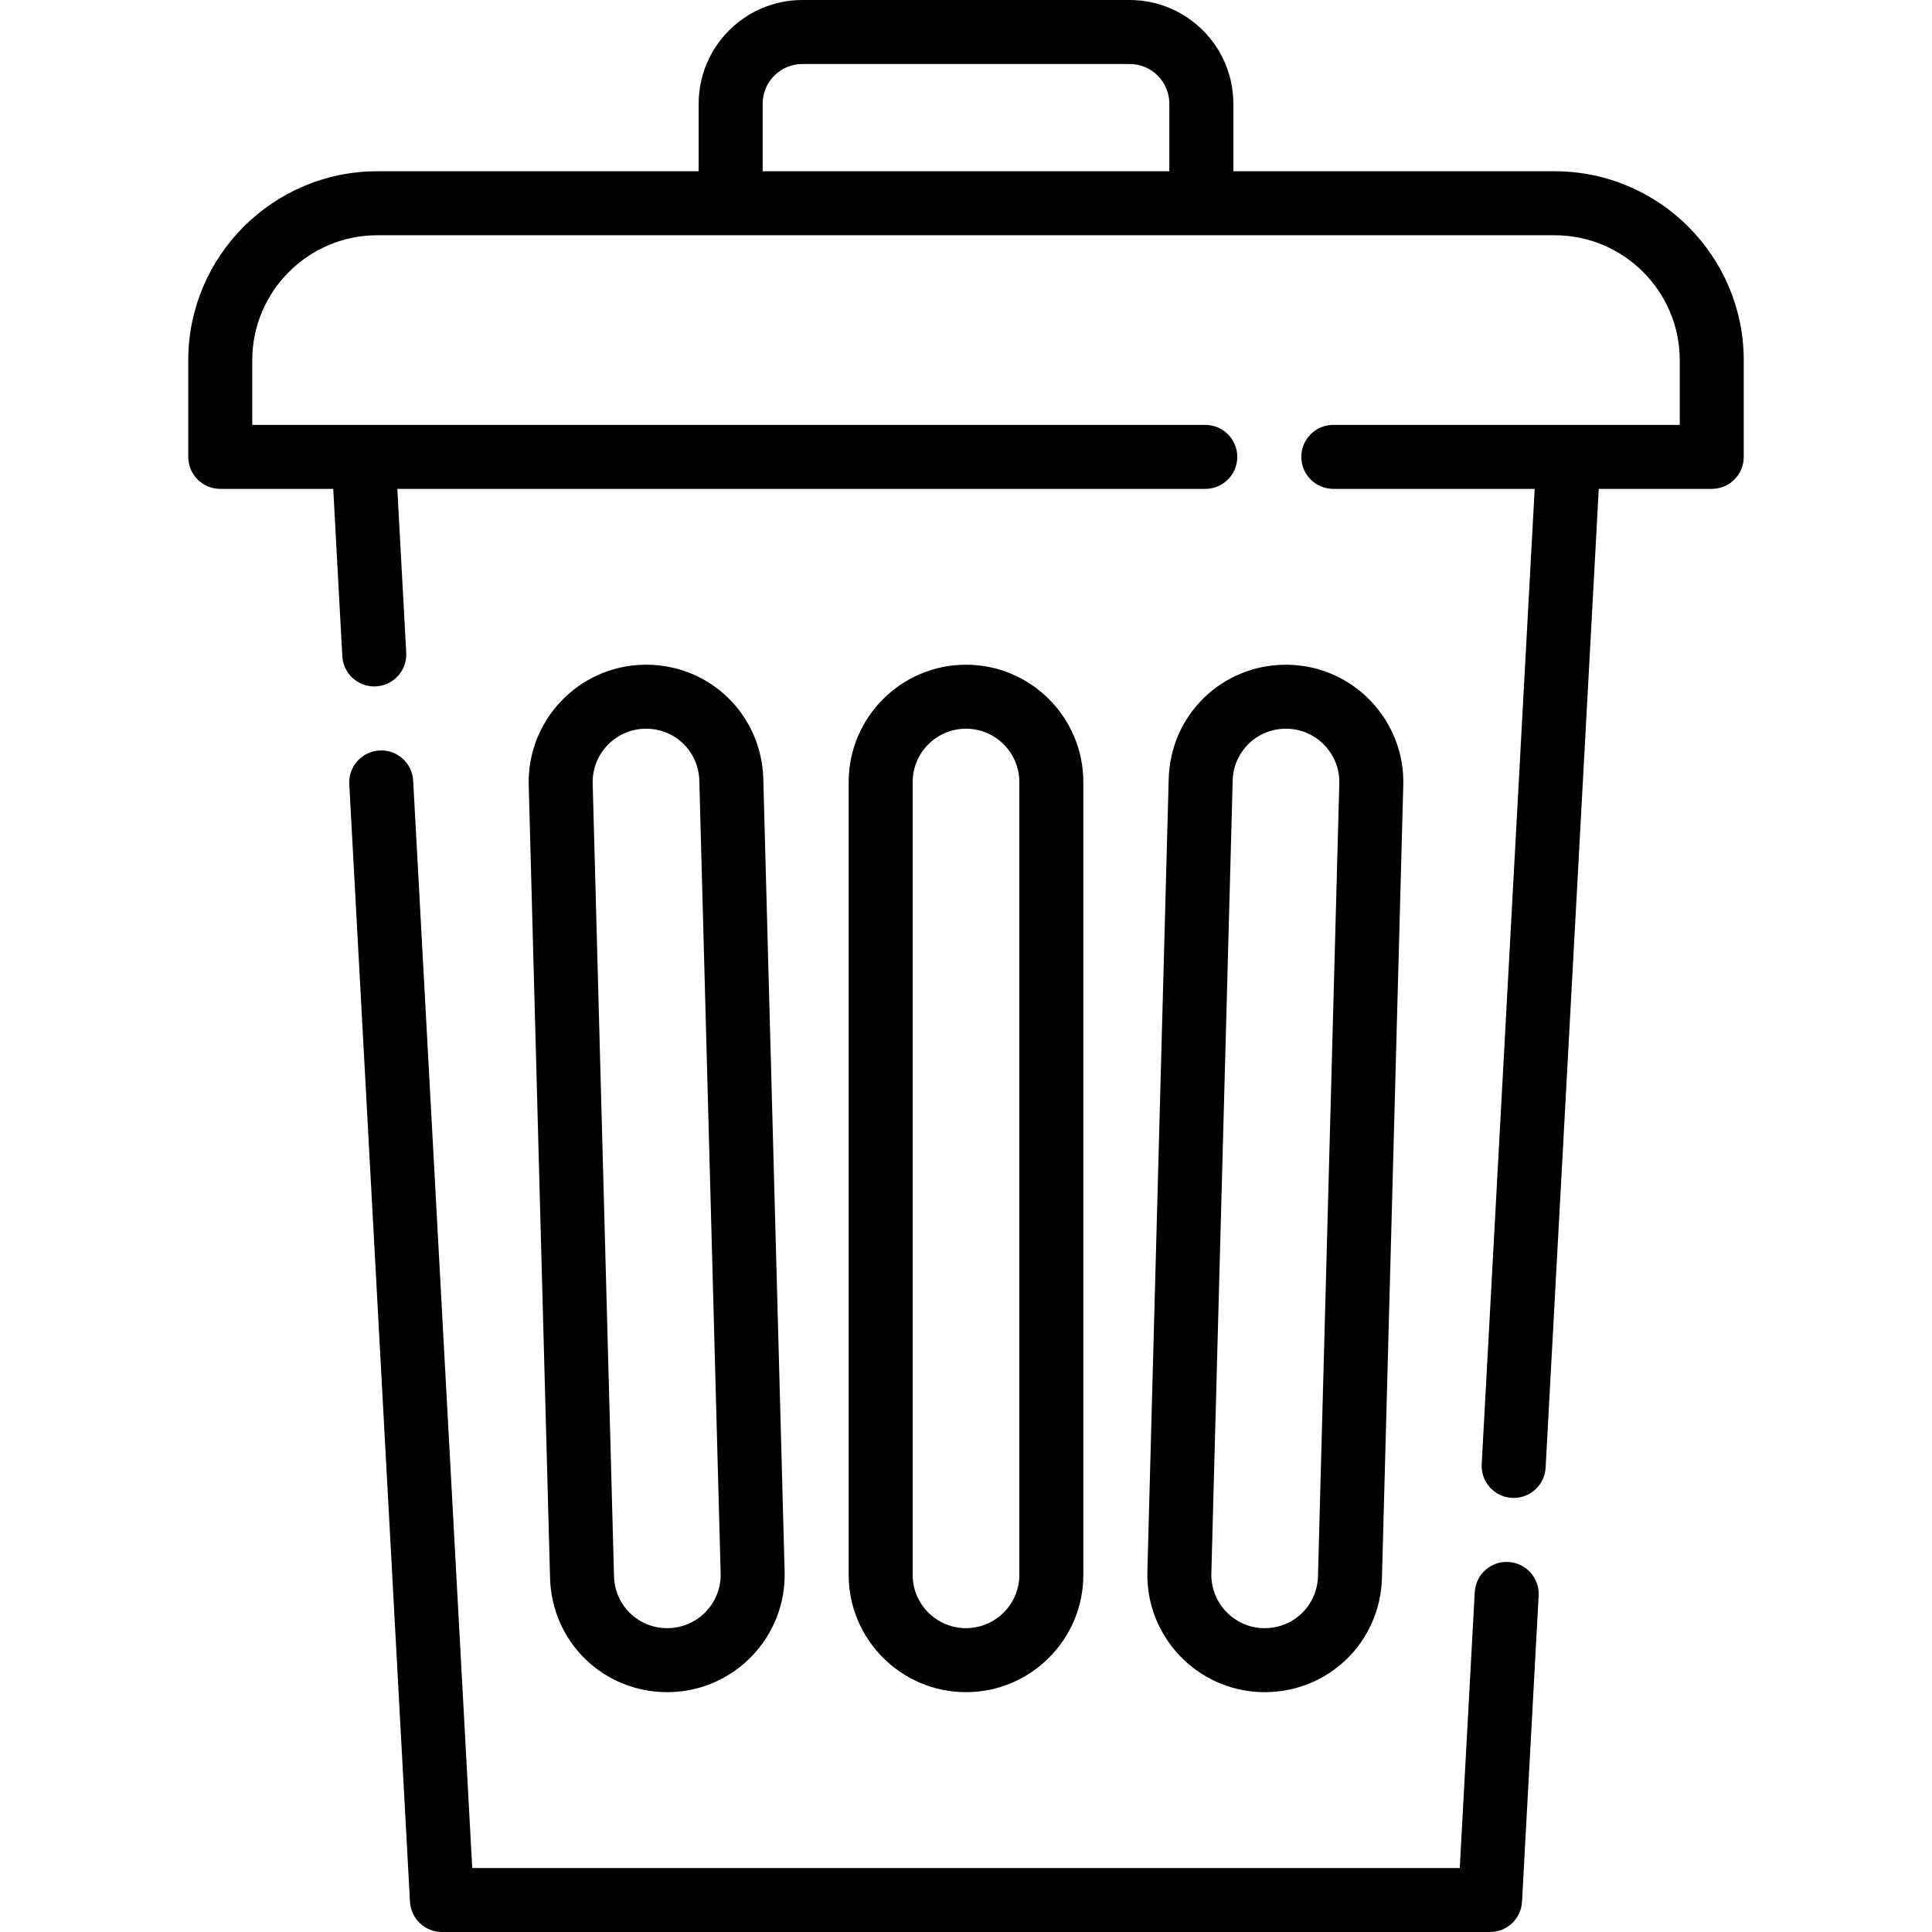
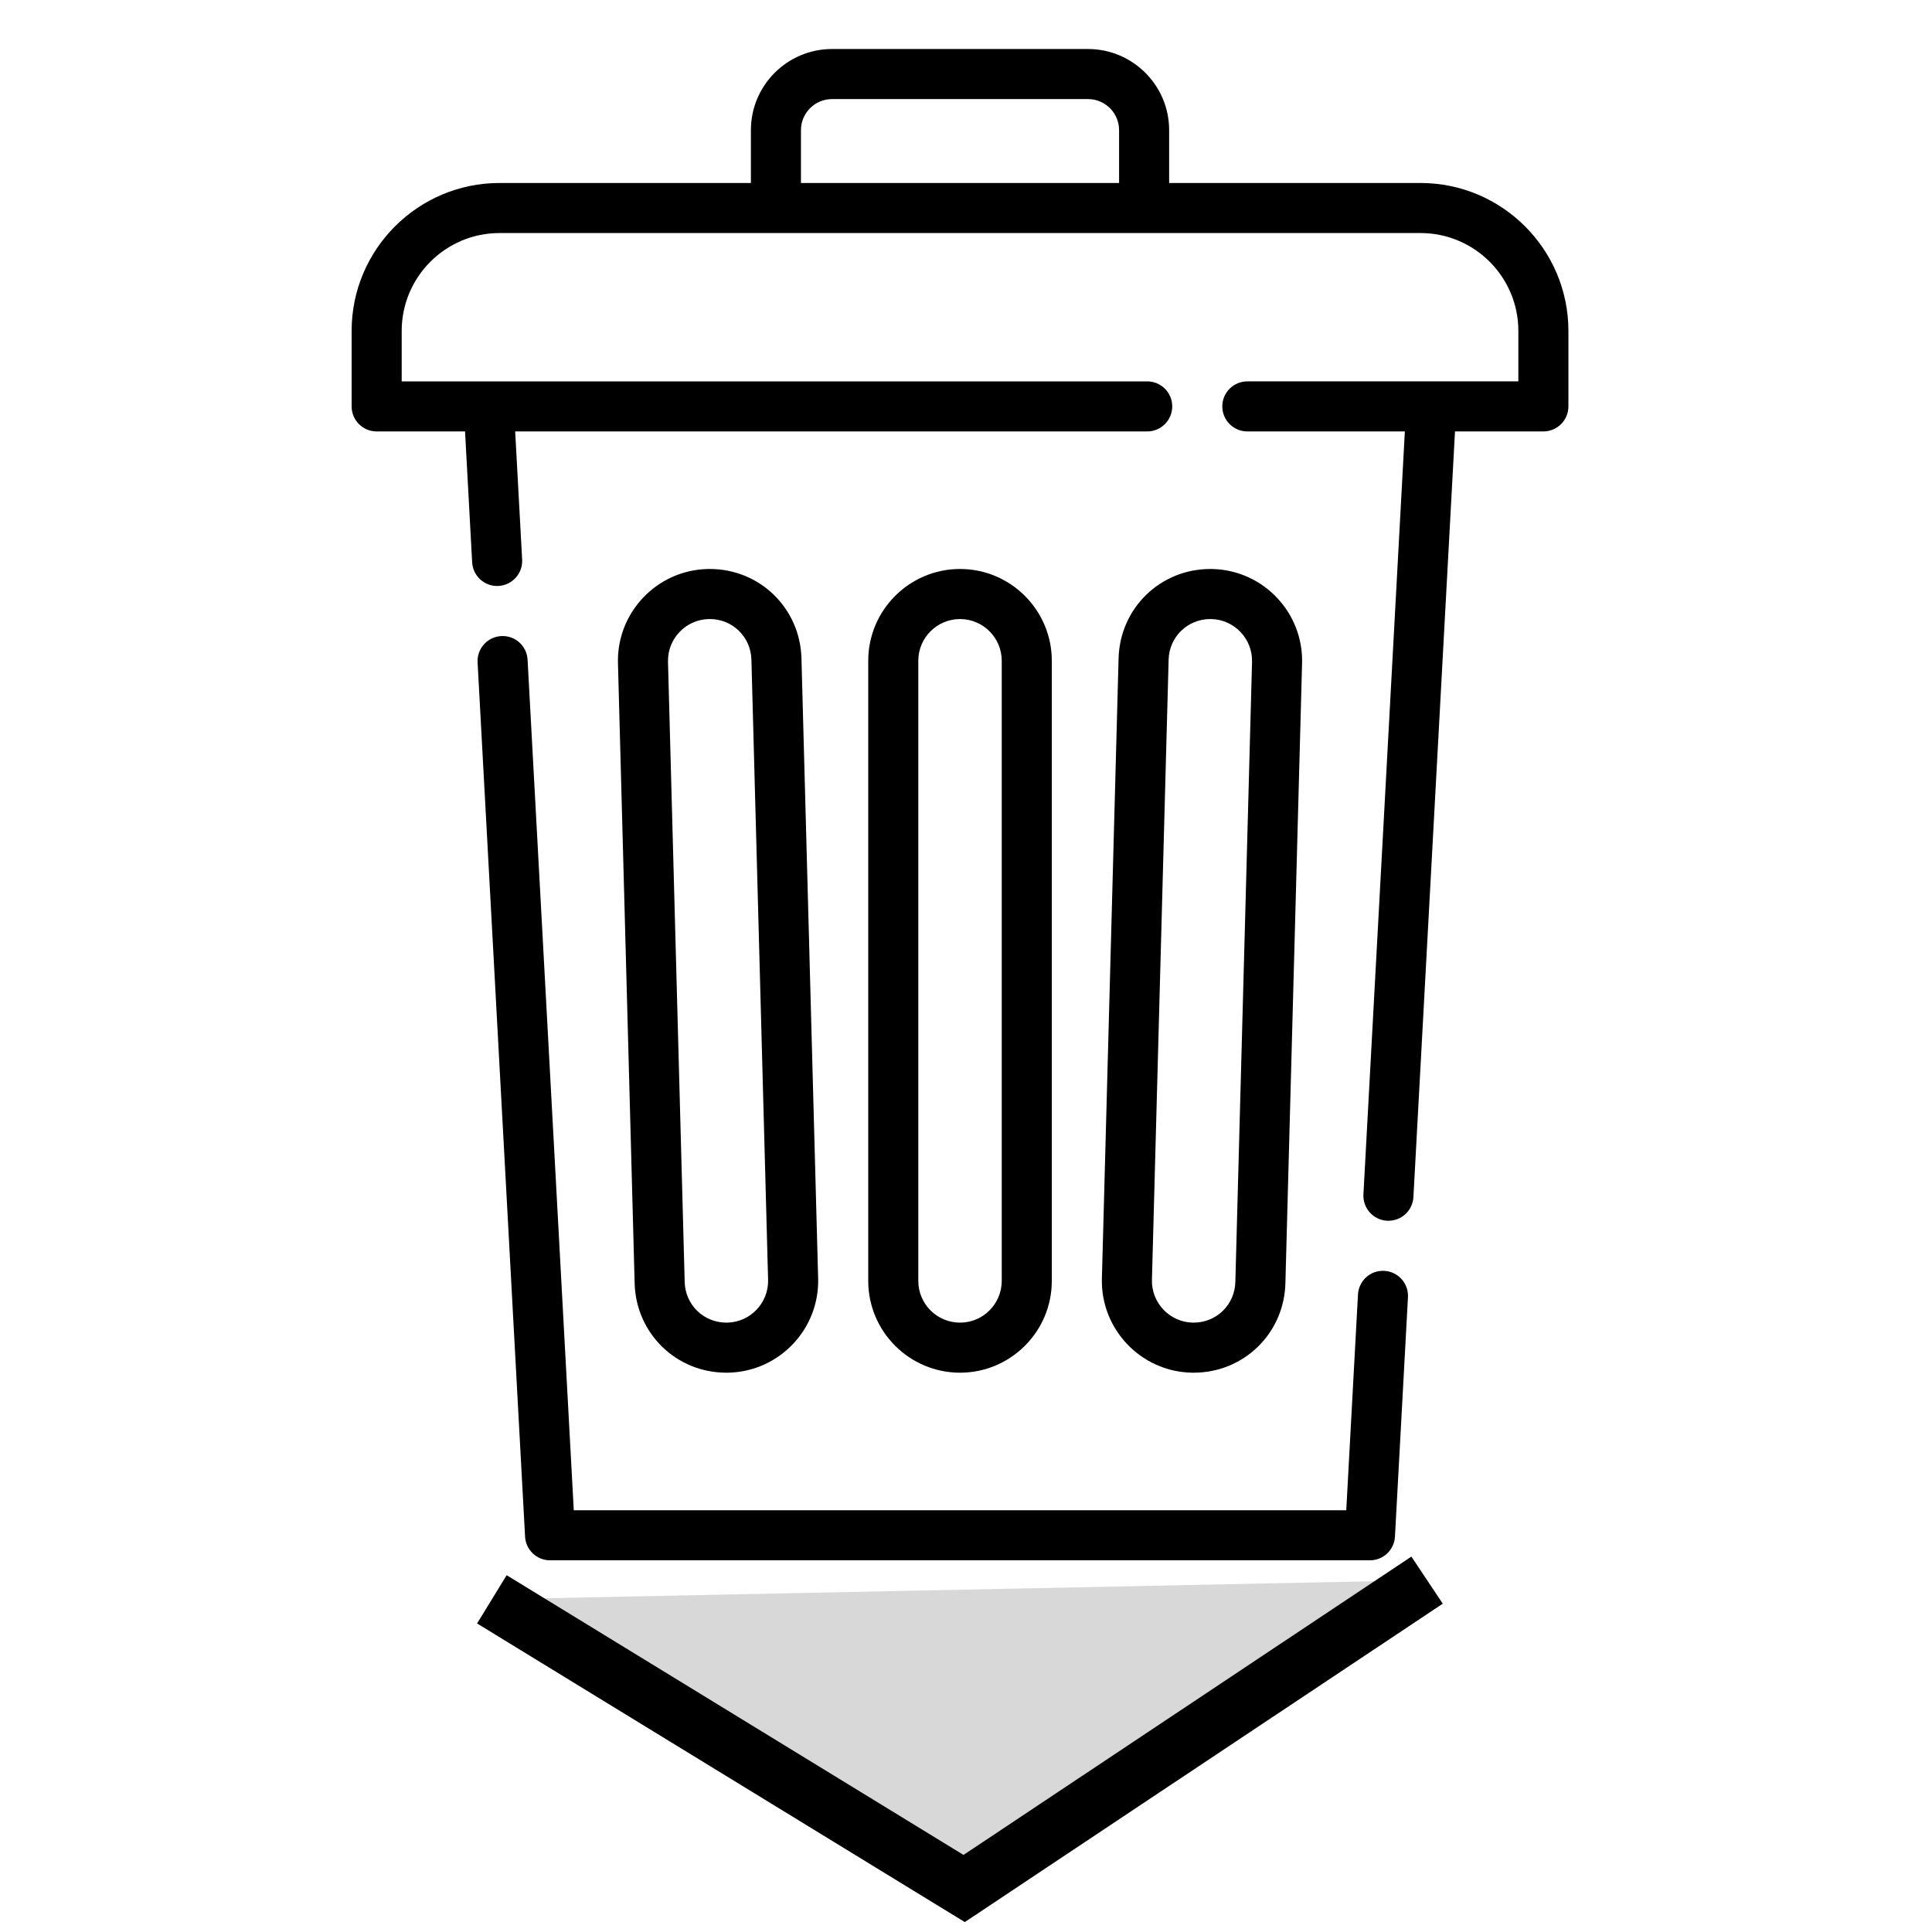
- <svg xmlns="http://www.w3.org/2000/svg" fill="#000000" height="800px" width="800px" version="1.1" id="Layer_1" viewBox="0 0 512 512" xml:space="preserve">
-   <g>
+ <svg xmlns="http://www.w3.org/2000/svg" fill="#000000" height="800px" width="800px" version="1.1" id="Layer_1" viewBox="0 0 512 512">
+   <g style="" transform="matrix(0.782241, 0, 0, 0.782241, 54.16141, 12.98943)">
    <g>
-       <path d="M256,176.156c-17.146,0-31.094,13.948-31.094,31.094v210.097c0,17.146,13.948,31.094,31.094,31.094    c17.146,0,31.094-13.949,31.094-31.094V207.25C287.094,190.104,273.146,176.156,256,176.156z M270.134,417.347    c0,7.794-6.34,14.134-14.134,14.134s-14.134-6.341-14.134-14.134V207.25c0-7.794,6.34-14.134,14.134-14.134    s14.134,6.34,14.134,14.134V417.347z" />
+       <path d="M256,176.156c-17.146,0-31.094,13.948-31.094,31.094v210.097c0,17.146,13.948,31.094,31.094,31.094 c17.146,0,31.094-13.949,31.094-31.094V207.25C287.094,190.104,273.146,176.156,256,176.156z M270.134,417.347 c0,7.794-6.34,14.134-14.134,14.134s-14.134-6.341-14.134-14.134V207.25c0-7.794,6.34-14.134,14.134-14.134 s14.134,6.34,14.134,14.134V417.347z" />
    </g>
  </g>
-   <g>
+   <g style="" transform="matrix(0.782241, 0, 0, 0.782241, 54.16141, 12.98943)">
    <g>
-       <path d="M207.935,416.51l-5.653-210.097c-0.458-16.967-14.099-30.258-31.055-30.258c-0.288,0-0.579,0.003-0.864,0.012    c-17.139,0.462-30.707,14.781-30.246,31.919l5.653,210.097c0.457,16.966,14.105,30.257,31.071,30.257    c0.282,0,0.565-0.003,0.848-0.011C194.828,447.967,208.396,433.648,207.935,416.51z M177.231,431.476l-0.391,0.005    c-7.708,0-13.91-6.041-14.118-13.754l-5.653-210.096c-0.209-7.79,5.96-14.3,13.755-14.51l0.401-0.006    c7.7,0,13.894,6.042,14.102,13.755l5.653,210.096C191.189,424.756,185.021,431.265,177.231,431.476z" />
+       <path d="M207.935,416.51l-5.653-210.097c-0.458-16.967-14.099-30.258-31.055-30.258c-0.288,0-0.579,0.003-0.864,0.012 c-17.139,0.462-30.707,14.781-30.246,31.919l5.653,210.097c0.457,16.966,14.105,30.257,31.071,30.257 c0.282,0,0.565-0.003,0.848-0.011C194.828,447.967,208.396,433.648,207.935,416.51z M177.231,431.476l-0.391,0.005 c-7.708,0-13.91-6.041-14.118-13.754l-5.653-210.096c-0.209-7.79,5.96-14.3,13.755-14.51l0.401-0.006 c7.7,0,13.894,6.042,14.102,13.755l5.653,210.096C191.189,424.756,185.021,431.265,177.231,431.476z" />
    </g>
  </g>
-   <g>
+   <g style="" transform="matrix(0.782241, 0, 0, 0.782241, 54.16141, 12.98943)">
    <g>
-       <path d="M341.634,176.169c-0.283-0.007-0.564-0.01-0.845-0.01c-16.966,0-30.614,13.29-31.071,30.257l-5.653,210.096    c-0.461,17.138,13.107,31.457,30.249,31.919c0.284,0.007,0.565,0.01,0.845,0.01c16.966,0,30.614-13.29,31.071-30.257    l5.653-210.096C372.344,190.95,358.776,176.631,341.634,176.169z M349.277,417.727c-0.208,7.712-6.41,13.754-14.118,13.754    l-0.391-0.005c-7.79-0.21-13.959-6.72-13.749-14.51l5.653-210.096c0.208-7.712,6.41-13.754,14.118-13.754l0.391,0.005    c7.79,0.21,13.958,6.72,13.749,14.51L349.277,417.727z" />
+       <path d="M341.634,176.169c-0.283-0.007-0.564-0.01-0.845-0.01c-16.966,0-30.614,13.29-31.071,30.257l-5.653,210.096 c-0.461,17.138,13.107,31.457,30.249,31.919c0.284,0.007,0.565,0.01,0.845,0.01c16.966,0,30.614-13.29,31.071-30.257 l5.653-210.096C372.344,190.95,358.776,176.631,341.634,176.169z M349.277,417.727c-0.208,7.712-6.41,13.754-14.118,13.754 l-0.391-0.005c-7.79-0.21-13.959-6.72-13.749-14.51l5.653-210.096c0.208-7.712,6.41-13.754,14.118-13.754l0.391,0.005 c7.79,0.21,13.958,6.72,13.749,14.51L349.277,417.727z" />
    </g>
  </g>
-   <g>
+   <g style="" transform="matrix(0.782241, 0, 0, 0.782241, 54.16141, 12.98943)">
    <g>
-       <path d="M399.75,413.943c-4.695-0.277-8.673,3.331-8.928,8.008l-3.97,73.09H125.147l-15.65-288.147    c-0.253-4.675-4.236-8.271-8.928-8.008c-4.677,0.254-8.262,4.25-8.008,8.928l16.086,296.167c0.244,4.498,3.963,8.02,8.468,8.02    h277.768c4.505,0,8.224-3.522,8.468-8.02l4.405-81.11C408.012,418.193,404.426,414.197,399.75,413.943z" />
+       <path d="M399.75,413.943c-4.695-0.277-8.673,3.331-8.928,8.008l-3.97,73.09H125.147l-15.65-288.147 c-0.253-4.675-4.236-8.271-8.928-8.008c-4.677,0.254-8.262,4.25-8.008,8.928l16.086,296.167c0.244,4.498,3.963,8.02,8.468,8.02 h277.768c4.505,0,8.224-3.522,8.468-8.02l4.405-81.11C408.012,418.193,404.426,414.197,399.75,413.943z" />
    </g>
  </g>
-   <g>
+   <g style="" transform="matrix(0.782241, 0, 0, 0.782241, 54.16141, 12.98943)">
    <g>
-       <path d="M412.008,45.387h-85.161V27.485C326.848,12.329,314.519,0,299.364,0h-86.728c-15.155,0-27.485,12.329-27.485,27.485    v17.902H99.99c-27.627,0-50.103,22.476-50.103,50.103v25.589c0,4.683,3.797,8.48,8.48,8.48h29.944l2.407,44.335    c0.245,4.521,3.987,8.021,8.46,8.02c0.155,0,0.311-0.003,0.467-0.012c4.677-0.254,8.262-4.25,8.008-8.928l-2.357-43.415h214.118    c4.683,0,8.48-3.797,8.48-8.48s-3.797-8.48-8.48-8.48H66.849V95.489c0-18.275,14.867-33.143,33.143-33.143h93.641h124.736h93.641    c18.275,0,33.143,14.867,33.143,33.143v17.108h-91.815c-4.683,0-8.48,3.797-8.48,8.48s3.797,8.48,8.48,8.48h53.366    l-14.037,258.472c-0.254,4.677,3.331,8.673,8.008,8.928c0.157,0.009,0.312,0.012,0.468,0.012c4.473,0,8.214-3.501,8.46-8.02    l14.087-259.393h29.944c4.683,0,8.48-3.797,8.48-8.48V95.489C462.111,67.863,439.636,45.387,412.008,45.387z M309.888,45.387    H202.112V27.485c0-5.803,4.721-10.524,10.524-10.524h86.728c5.803,0,10.524,4.721,10.524,10.524V45.387z" />
+       <path d="M412.008,45.387h-85.161V27.485C326.848,12.329,314.519,0,299.364,0h-86.728c-15.155,0-27.485,12.329-27.485,27.485 v17.902H99.99c-27.627,0-50.103,22.476-50.103,50.103v25.589c0,4.683,3.797,8.48,8.48,8.48h29.944l2.407,44.335 c0.245,4.521,3.987,8.021,8.46,8.02c0.155,0,0.311-0.003,0.467-0.012c4.677-0.254,8.262-4.25,8.008-8.928l-2.357-43.415h214.118 c4.683,0,8.48-3.797,8.48-8.48s-3.797-8.48-8.48-8.48H66.849V95.489c0-18.275,14.867-33.143,33.143-33.143h93.641h124.736h93.641 c18.275,0,33.143,14.867,33.143,33.143v17.108h-91.815c-4.683,0-8.48,3.797-8.48,8.48s3.797,8.48,8.48,8.48h53.366 l-14.037,258.472c-0.254,4.677,3.331,8.673,8.008,8.928c0.157,0.009,0.312,0.012,0.468,0.012c4.473,0,8.214-3.501,8.46-8.02 l14.087-259.393h29.944c4.683,0,8.48-3.797,8.48-8.48V95.489C462.111,67.863,439.636,45.387,412.008,45.387z M309.888,45.387 H202.112V27.485c0-5.803,4.721-10.524,10.524-10.524h86.728c5.803,0,10.524,4.721,10.524,10.524V45.387z" />
    </g>
  </g>
+   <path style="fill: rgb(216, 216, 216); stroke: rgb(0, 0, 0); stroke-width: 15;" d="M 130.351 423.839 L 255.513 500.472 L 378.189 418.751" />
</svg>
